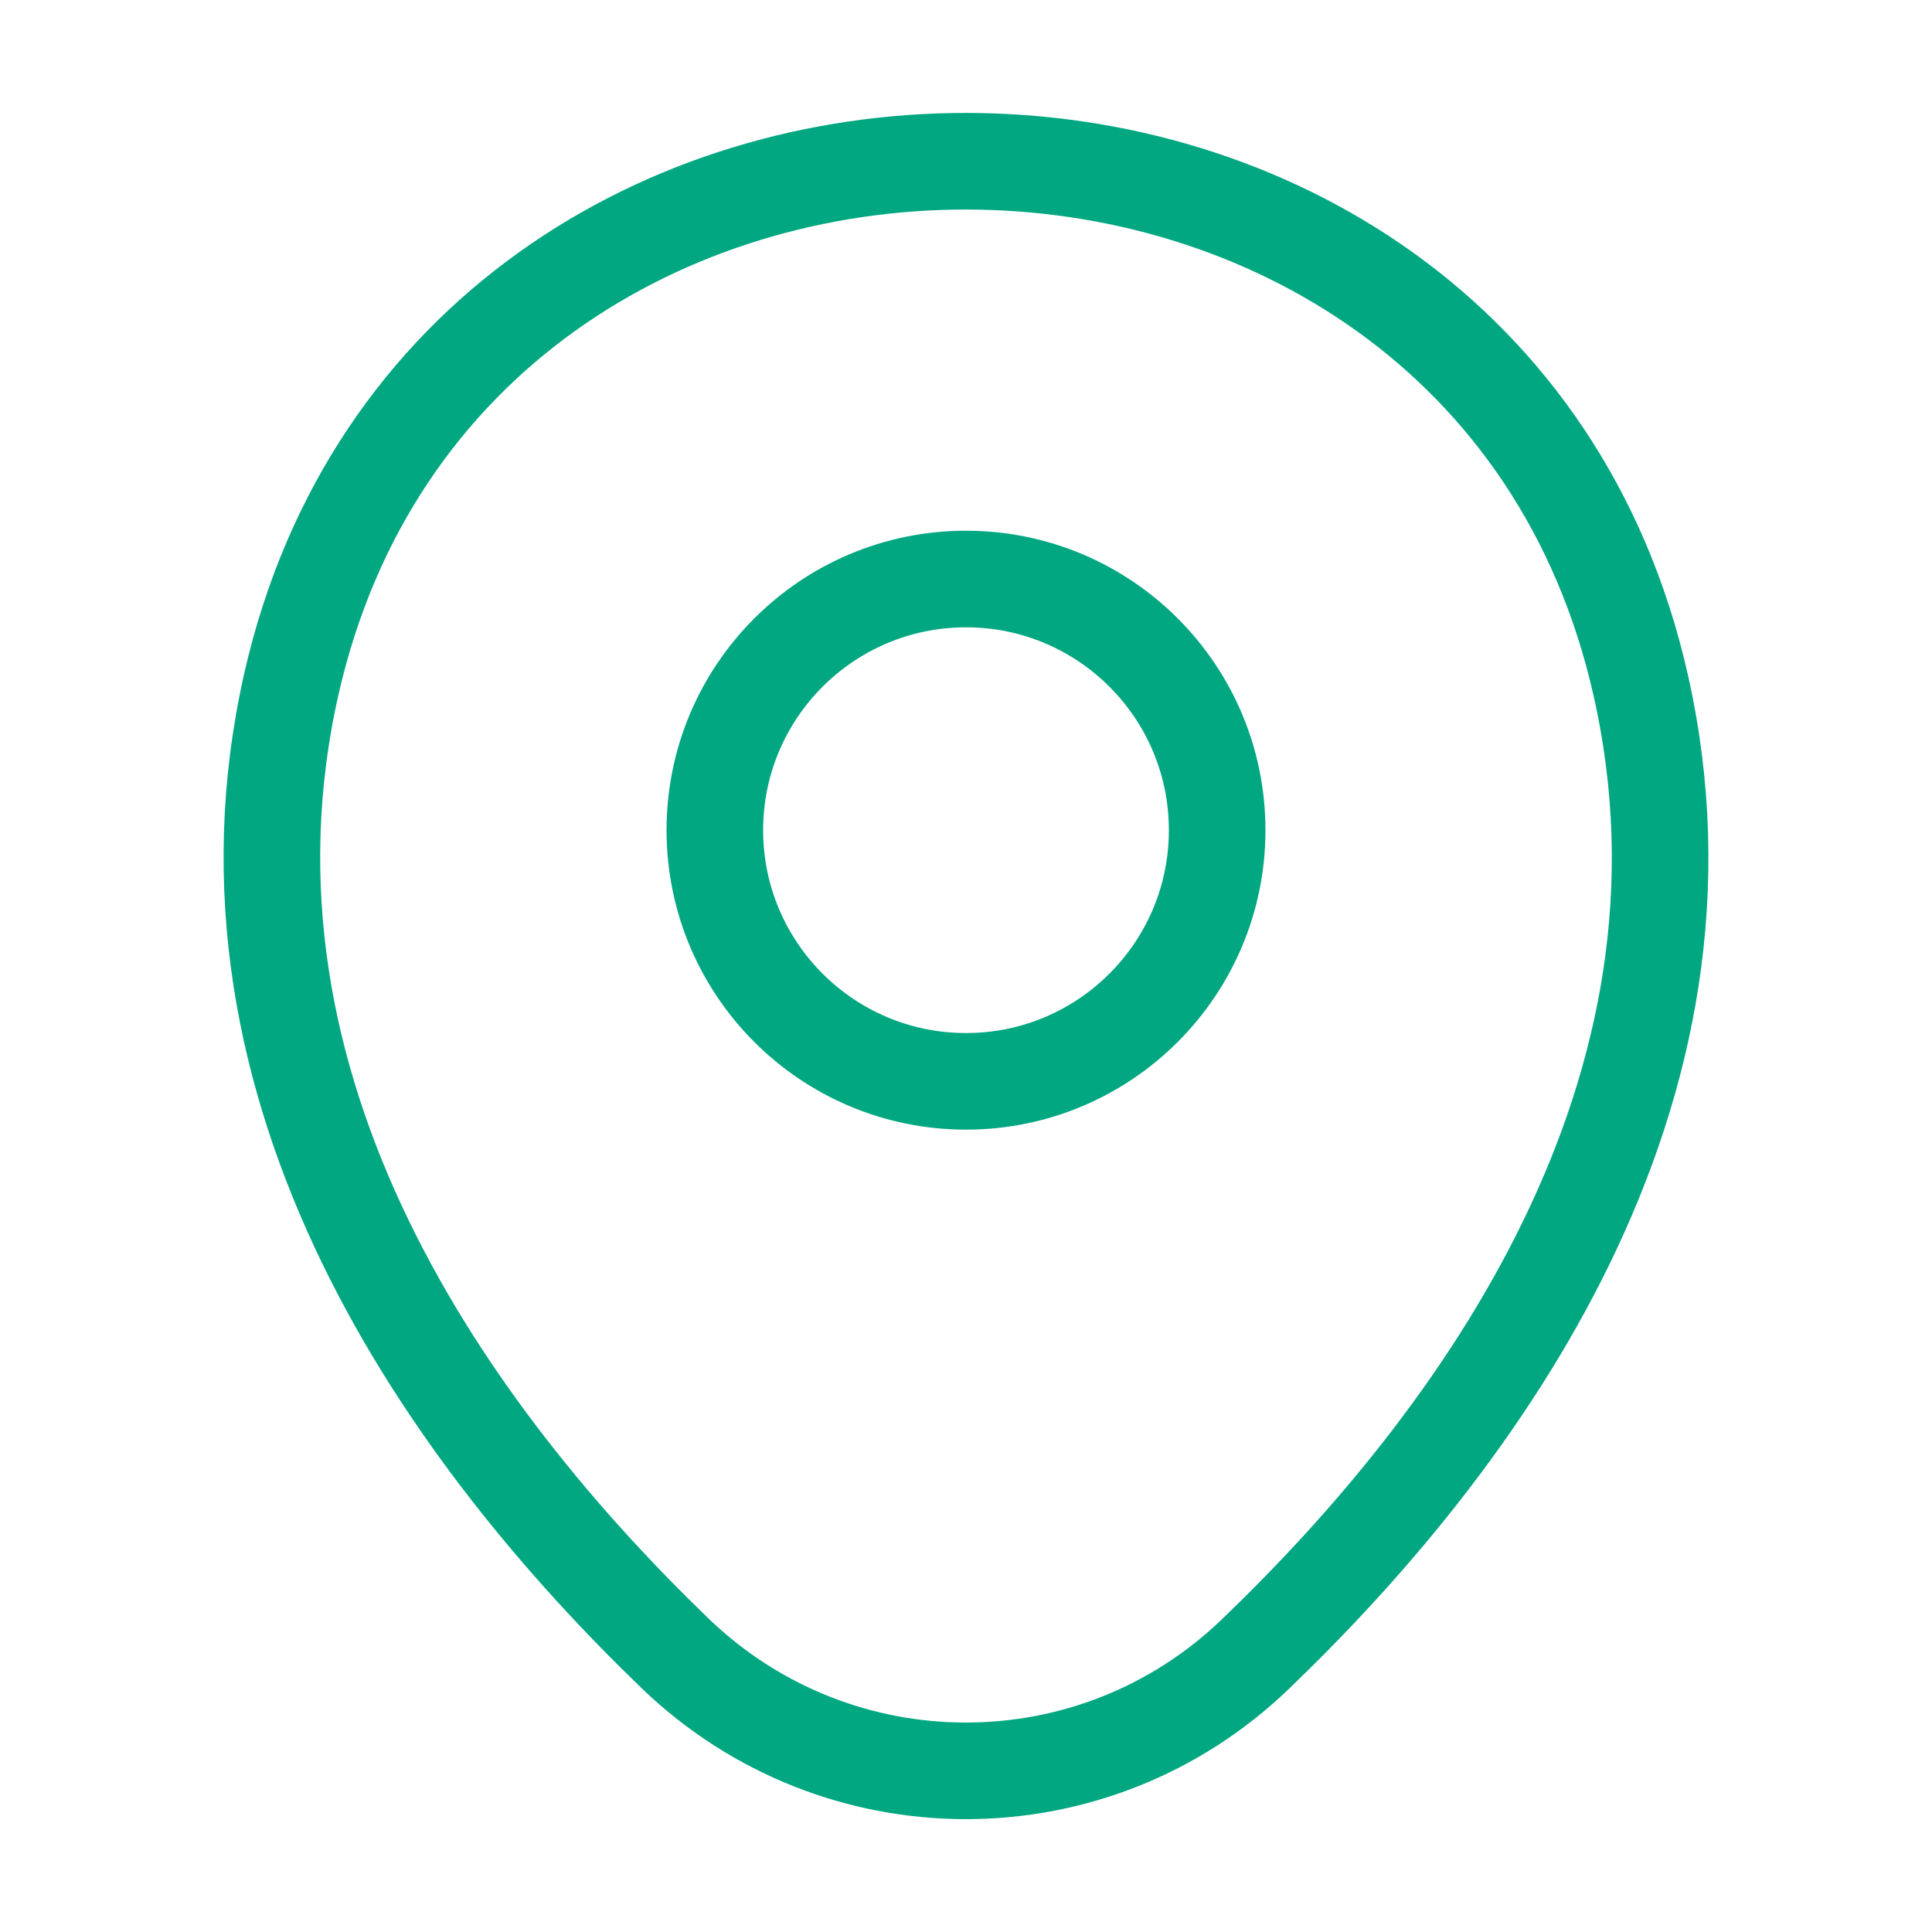
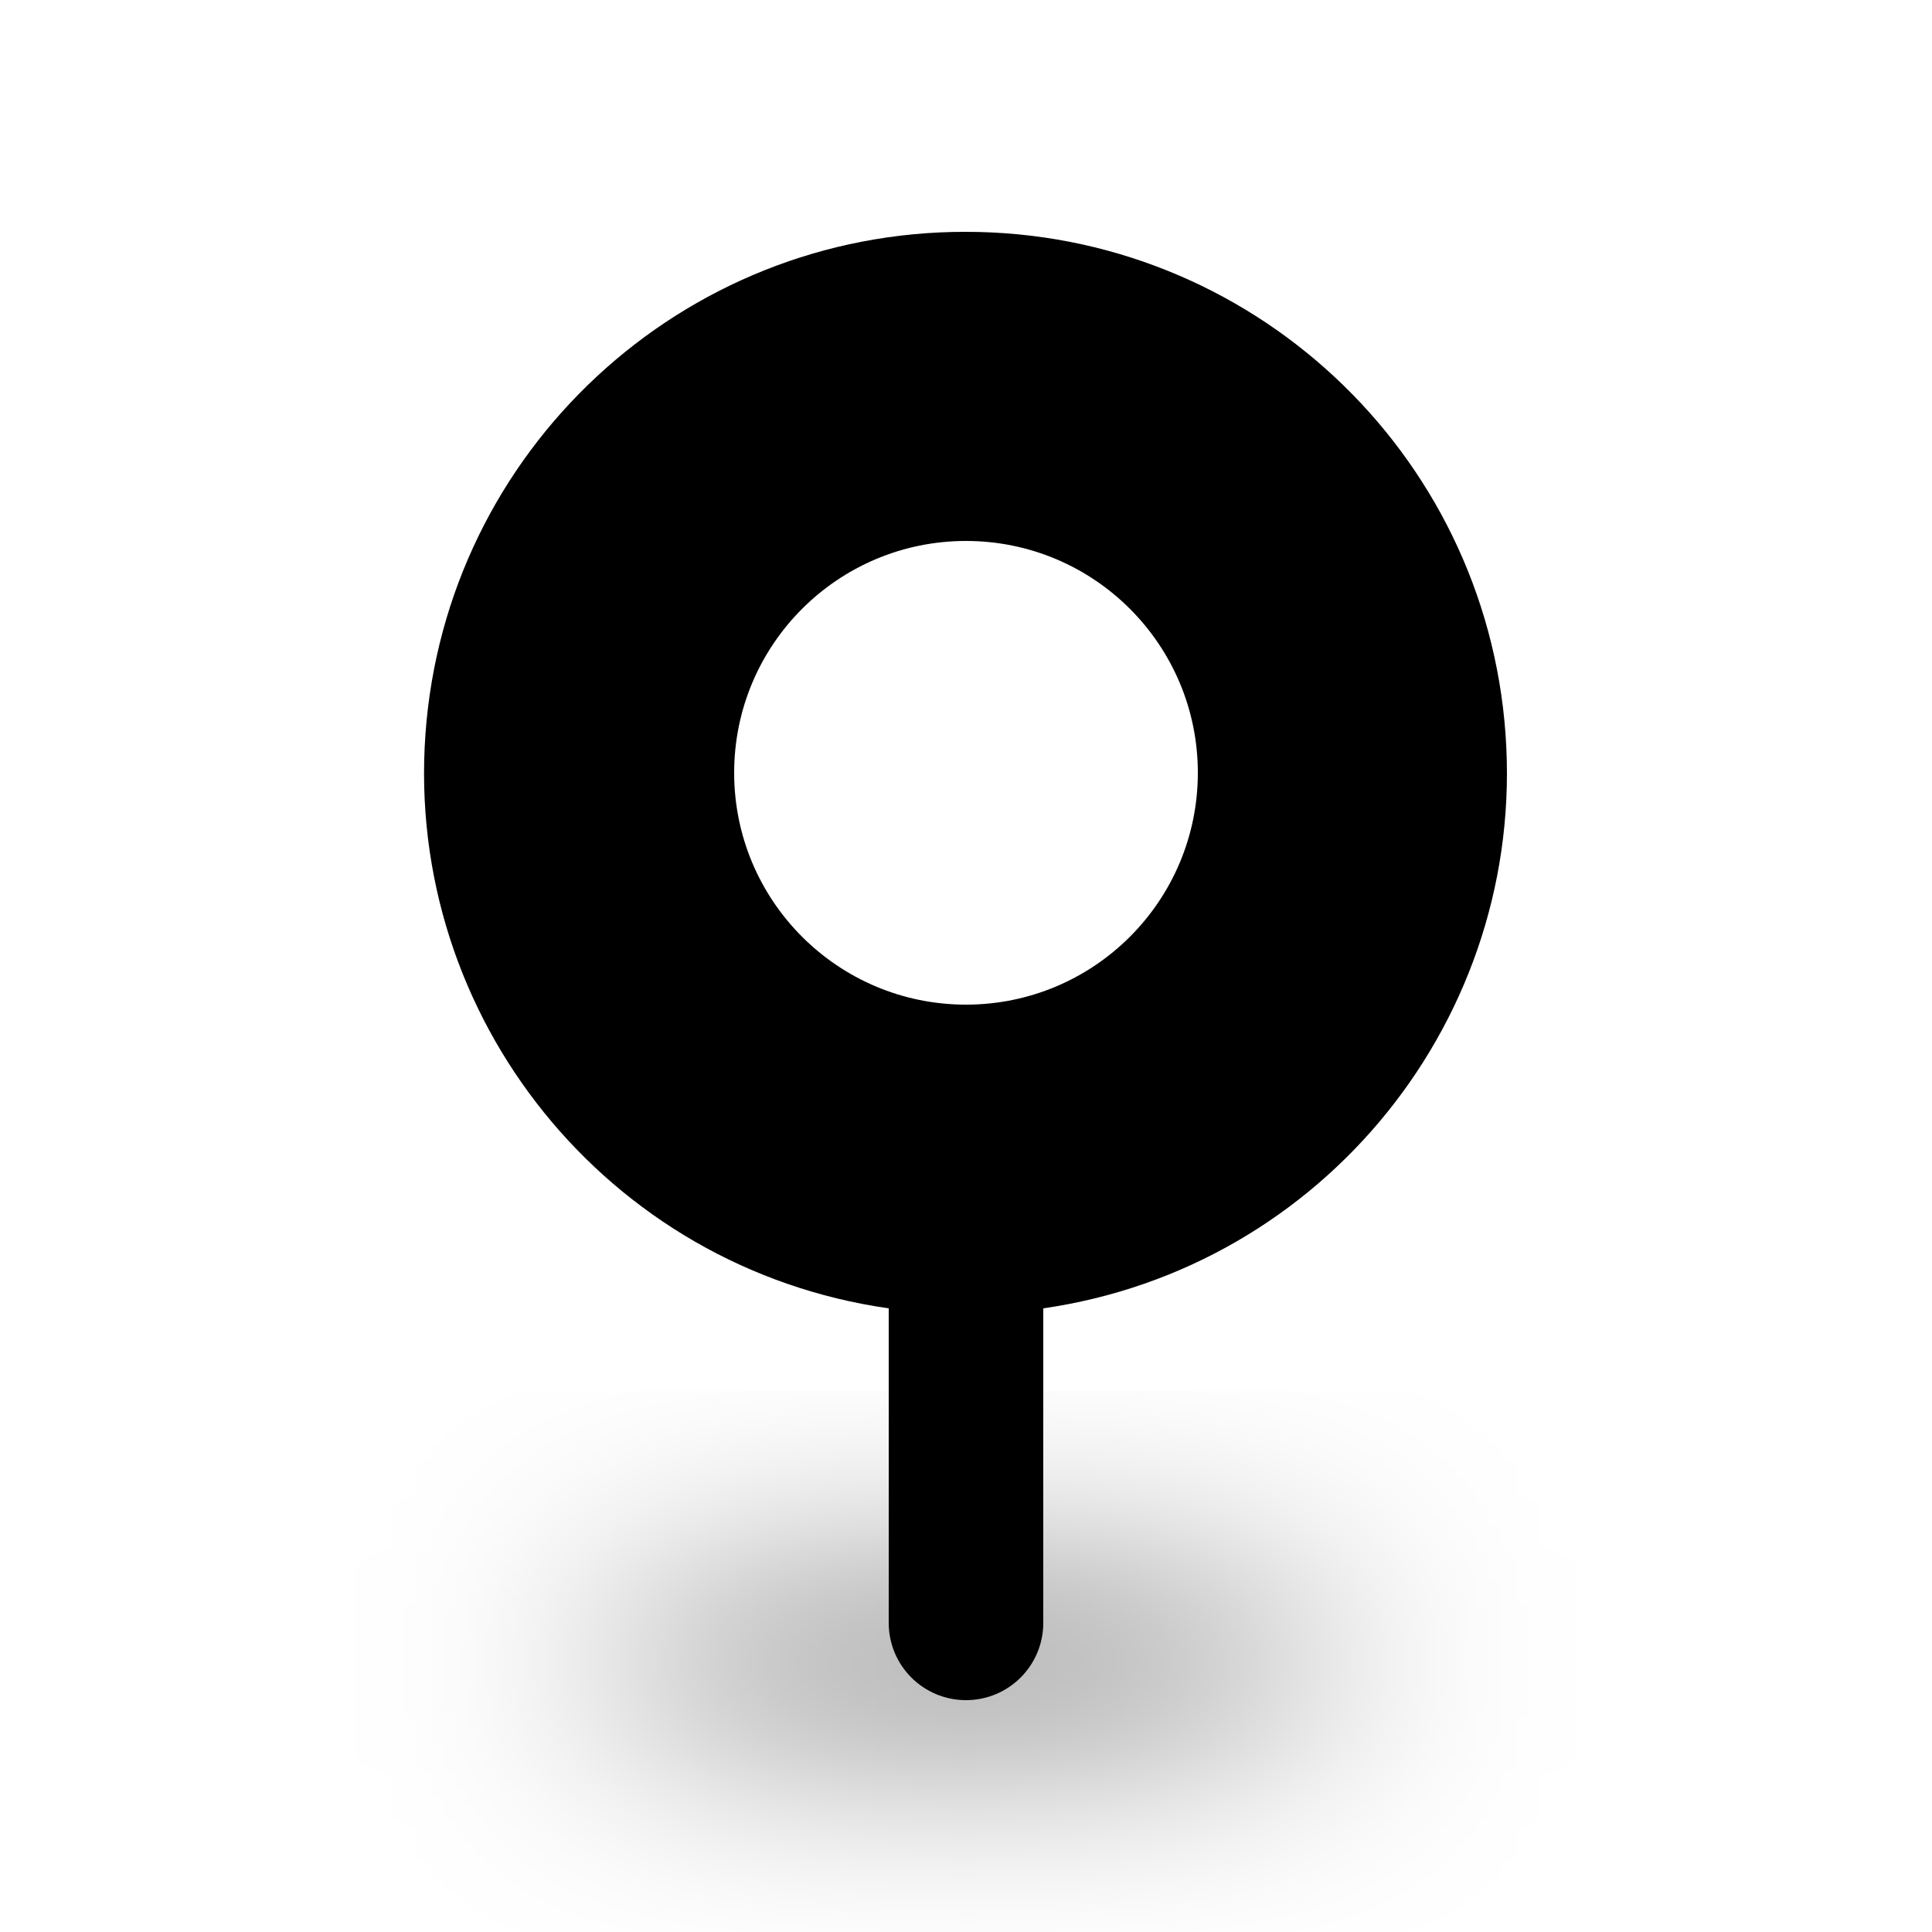
- <svg xmlns="http://www.w3.org/2000/svg" width="20" height="20" viewBox="0 0 20 20" fill="none">
-   <path d="M10 11.194C11.436 11.194 12.6 10.03 12.6 8.594C12.6 7.158 11.436 5.994 10 5.994C8.564 5.994 7.4 7.158 7.4 8.594C7.4 10.03 8.564 11.194 10 11.194Z" stroke="#01A781" />
-   <path d="M3.017 7.077C4.658 -0.139 15.35 -0.131 16.983 7.086C17.942 11.319 15.308 14.902 13 17.119C11.325 18.736 8.675 18.736 6.992 17.119C4.692 14.902 2.058 11.311 3.017 7.077Z" stroke="#01A781" />
+ <svg xmlns="http://www.w3.org/2000/svg" width="24px" height="24px" fill="none" role="img" viewBox="0 0 24 25">
+   <g filter="url(#a)">
+     <path d="M17 21.5c0 .276-2.239.5-5 .5s-5-.224-5-.5 2.239-.5 5-.5 5 .224 5 .5Z" fill="currentColor" />
+   </g>
+   <path d="M13 16.93A7.001 7.001 0 0 0 12 3a7 7 0 0 0-1 13.93V21a1 1 0 1 0 2 0v-4.07ZM15 10a3 3 0 1 1-6 0 3 3 0 0 1 6 0Z" clip-rule="evenodd" fill="currentColor" fill-rule="evenodd" />
+   <defs>
+     <filter id="a" x="4" y="18" width="16" height="7" color-interpolation-filters="sRGB" filterUnits="userSpaceOnUse">
+       <feFlood flood-opacity="0" result="BackgroundImageFix" />
+       <feBlend in="SourceGraphic" in2="BackgroundImageFix" result="shape" />
+       <feGaussianBlur result="effect1_foregroundBlur_4521_253" stdDeviation="1.5" />
+     </filter>
+   </defs>
</svg>
